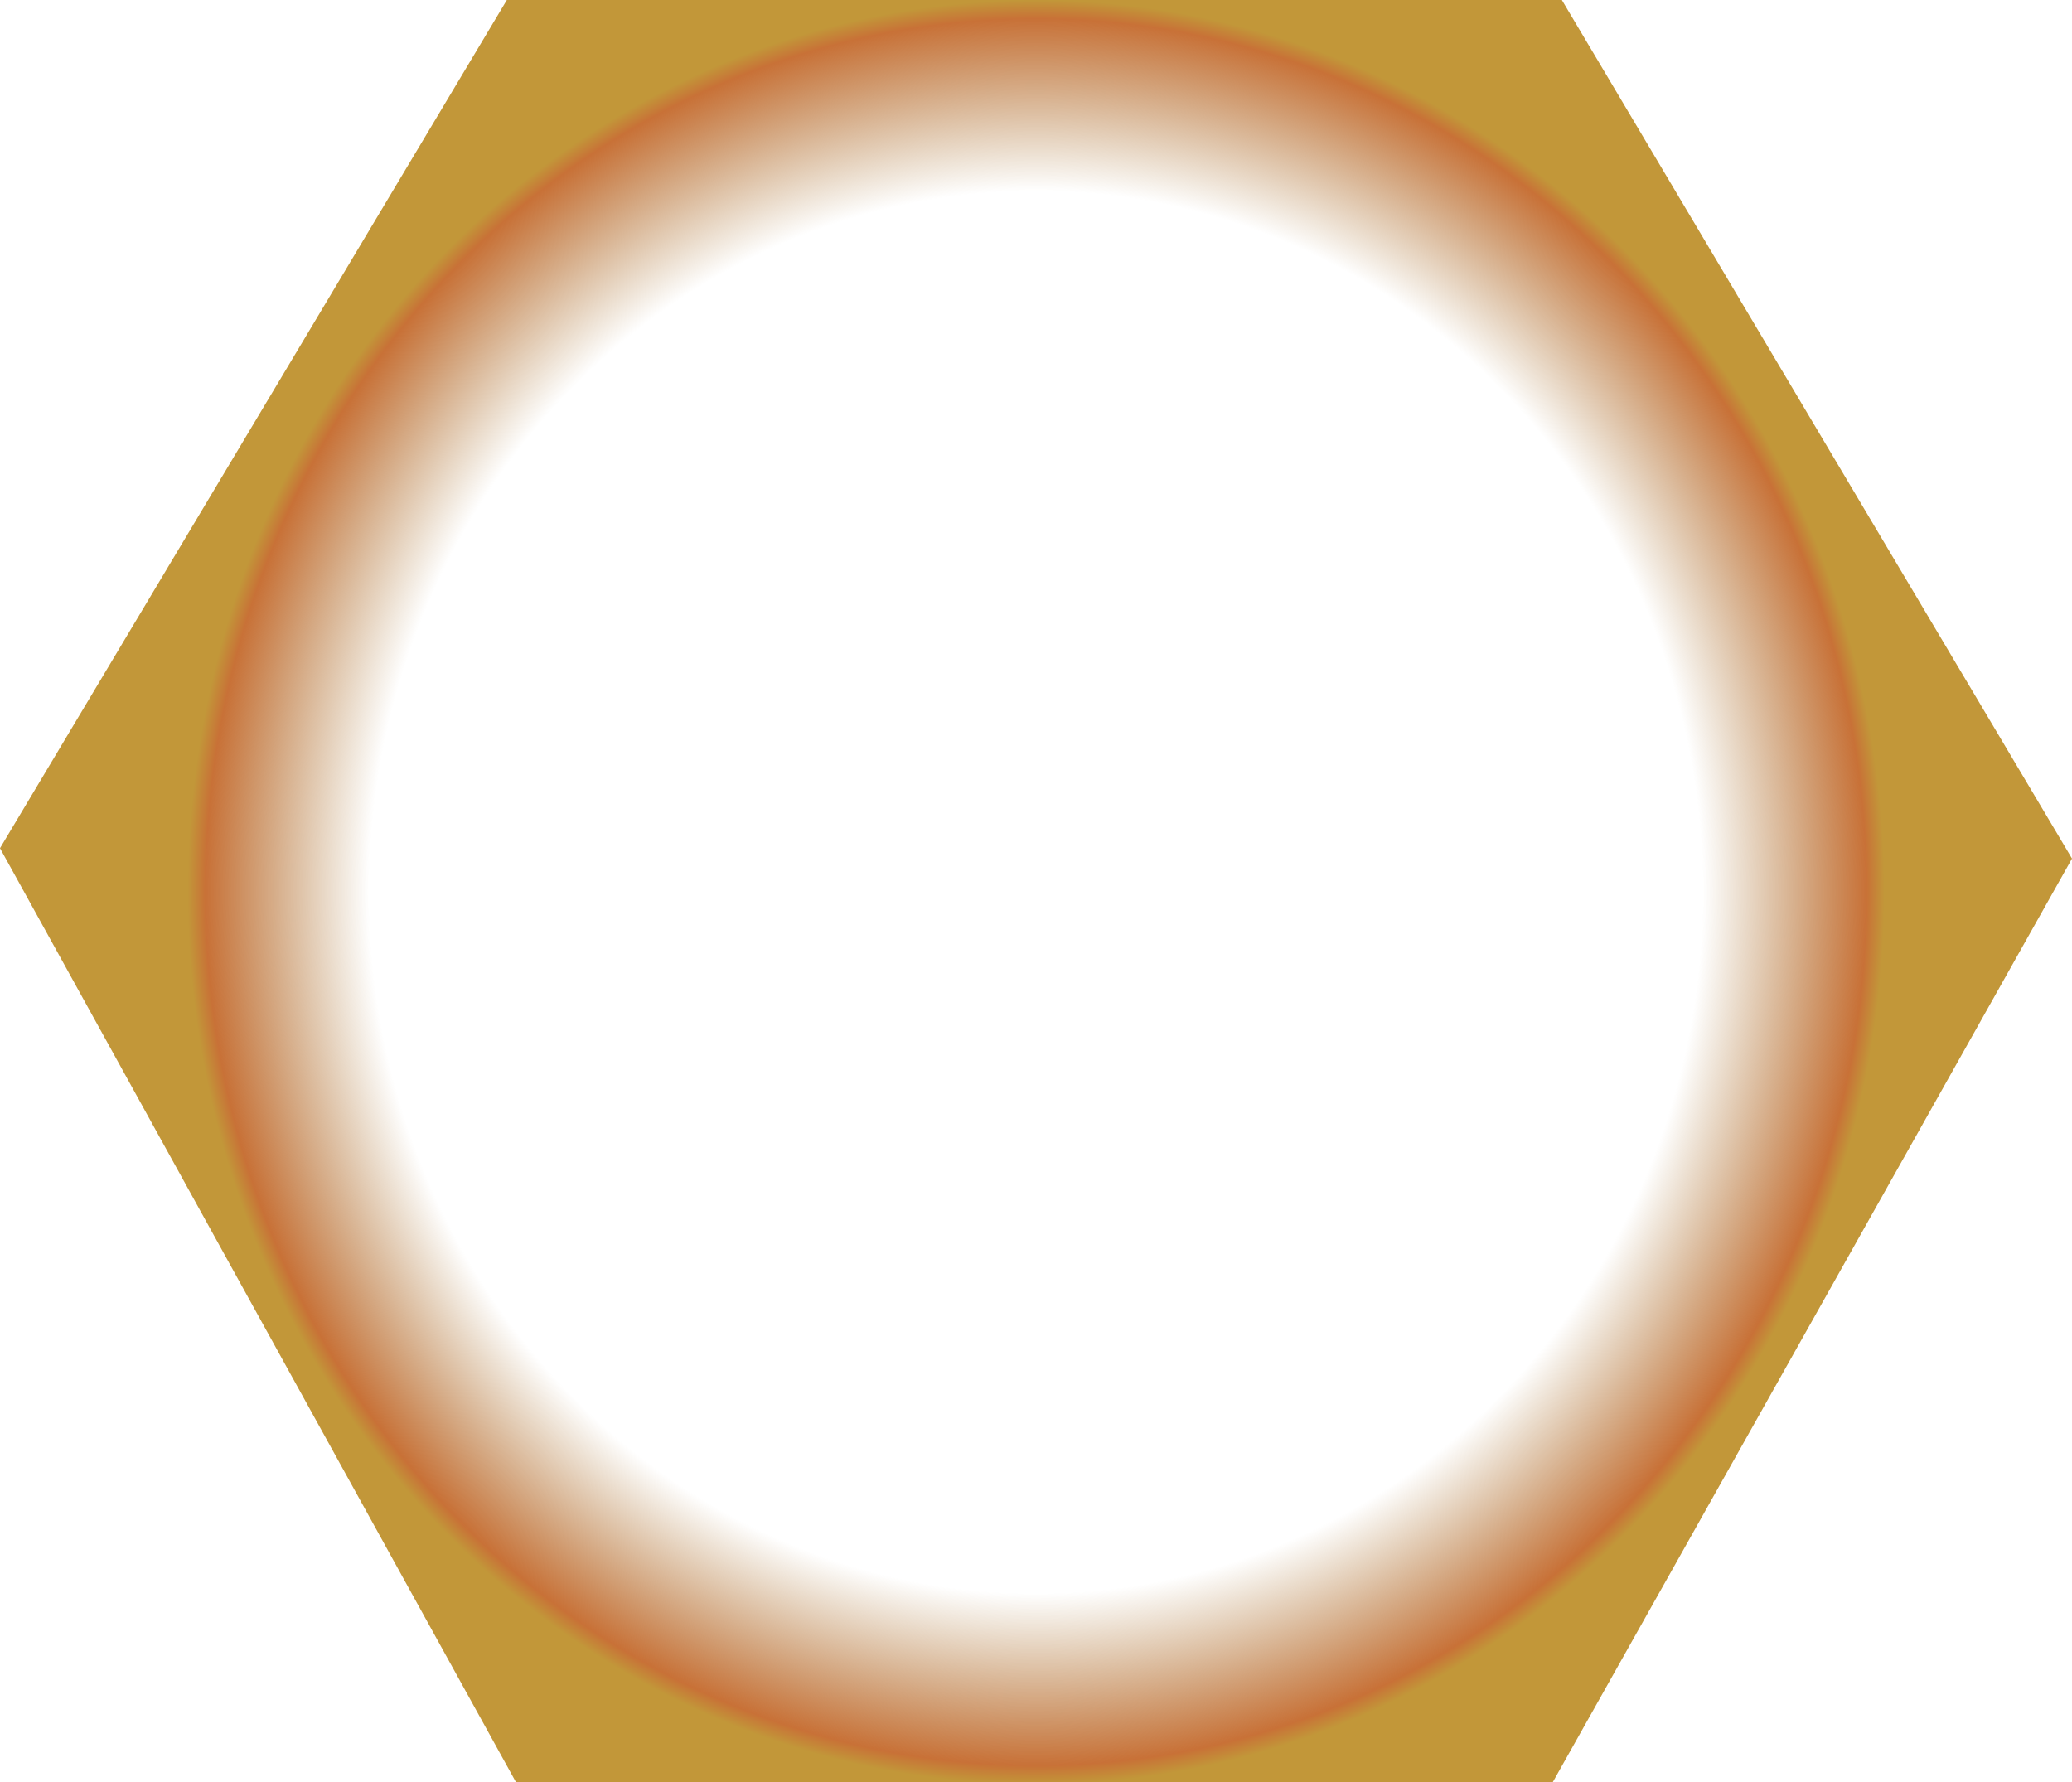
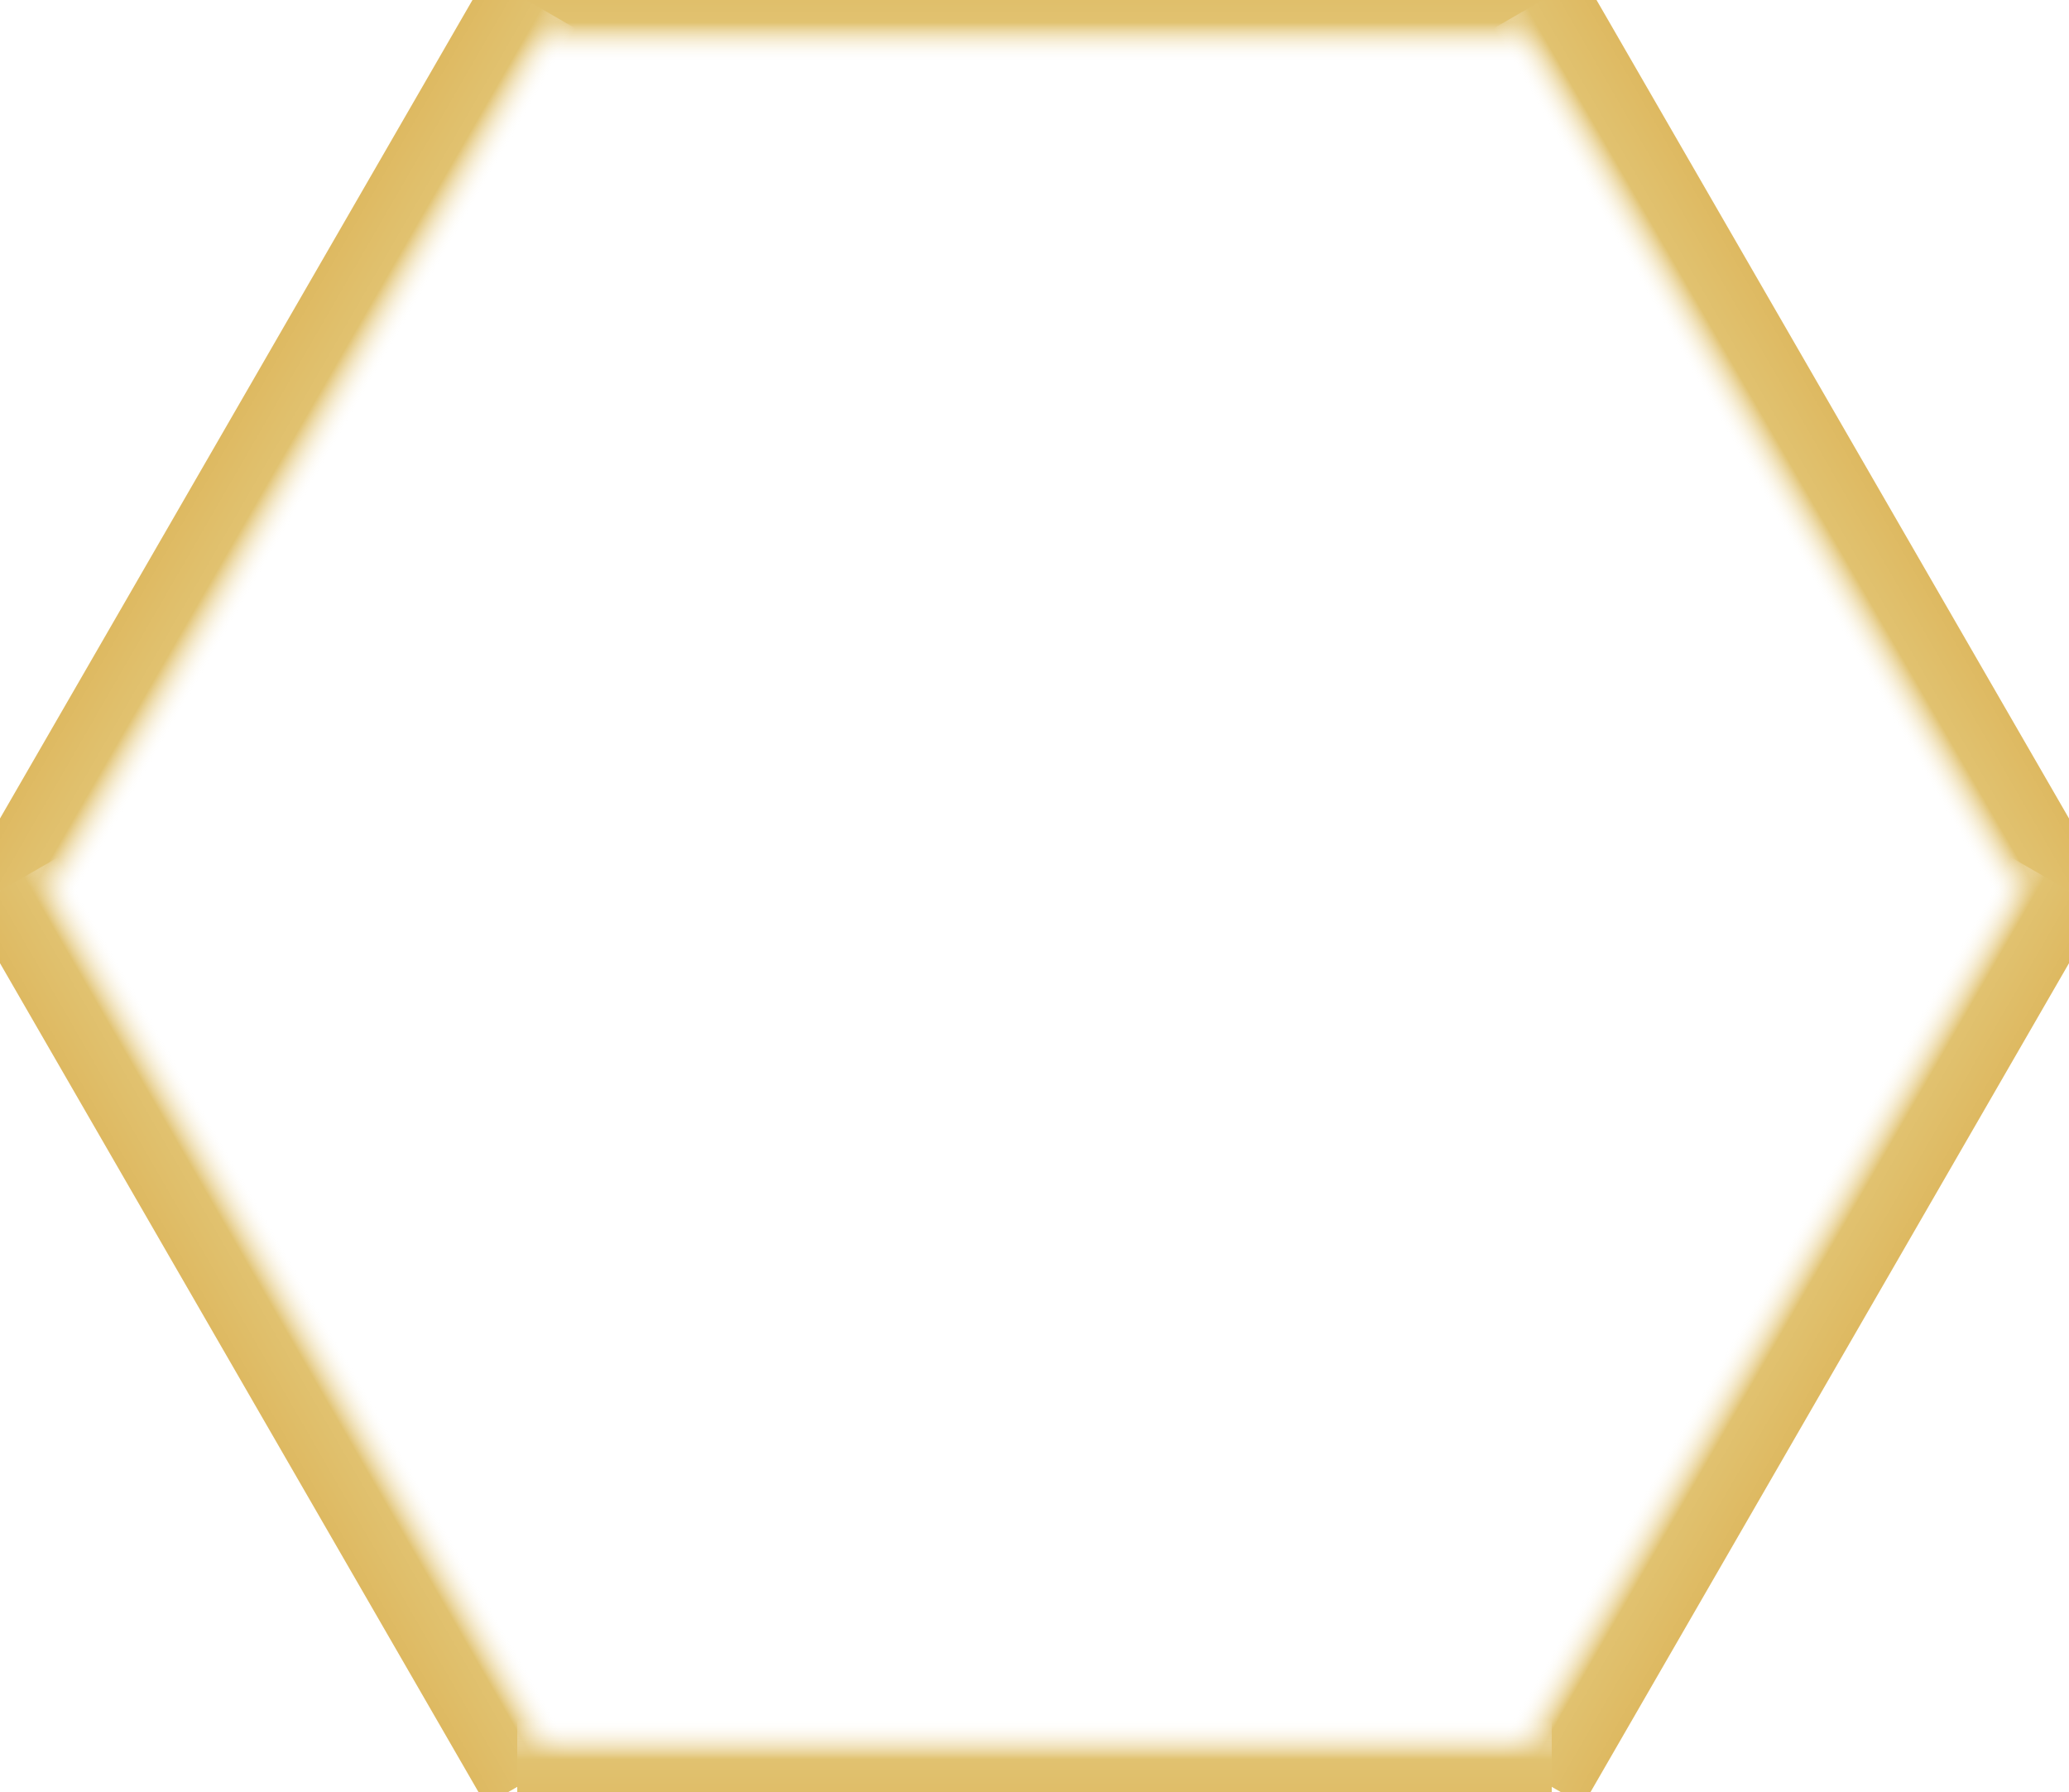
- <svg xmlns="http://www.w3.org/2000/svg" xmlns:xlink="http://www.w3.org/1999/xlink" width="200" height="172" viewBox="0 0 52.917 45.508" version="1.1" id="svg1">
+ <svg xmlns="http://www.w3.org/2000/svg" xmlns:xlink="http://www.w3.org/1999/xlink" width="200" height="173.2" viewBox="0 0 200 173.2" version="1.1" id="svg1">
  <defs id="defs1">
+     <linearGradient id="linearGradient11">
+       <stop style="stop-color:#ffffff;stop-opacity:0;" offset="0" id="stop9" />
+       <stop style="stop-color:#e1c270;stop-opacity:1;" offset="0.383" id="stop10" />
+       <stop style="stop-color:#deb961;stop-opacity:1;" offset="1" id="stop11" />
+     </linearGradient>
+     <linearGradient id="linearGradient6">
+       <stop style="stop-color:#ffffff;stop-opacity:0;" offset="0" id="stop6" />
+       <stop style="stop-color:#e1c700;stop-opacity:1;" offset="0.544" id="stop8" />
+       <stop style="stop-color:#deb961;stop-opacity:1;" offset="1" id="stop7" />
+     </linearGradient>
+     <linearGradient id="linearGradient5">
+       <stop style="stop-color:#dfa887;stop-opacity:0;" offset="0" id="stop2" />
+       <stop style="stop-color:#a3712d;stop-opacity:0;" offset="0.889" id="stop3" />
+       <stop style="stop-color:#c88b37;stop-opacity:1;" offset="0.984" id="stop4" />
+       <stop style="stop-color:#c7643b;stop-opacity:1;" offset="1" id="stop5" />
+     </linearGradient>
    <linearGradient id="linearGradient15">
      <stop style="stop-color:#dfa887;stop-opacity:0;" offset="0" id="stop15" />
-       <stop style="stop-color:#a3712d;stop-opacity:0;" offset="0.786" id="stop17" />
-       <stop style="stop-color:#c87137;stop-opacity:1;" offset="0.979" id="stop18" />
-       <stop style="stop-color:#c29739;stop-opacity:1;" offset="1" id="stop16" />
+       <stop style="stop-color:#a3712d;stop-opacity:0;" offset="0.889" id="stop17" />
+       <stop style="stop-color:#a3712d;stop-opacity:1;" offset="0.984" id="stop18" />
+       <stop style="stop-color:#a3712d;stop-opacity:1;" offset="1" id="stop16" />
    </linearGradient>
-     <radialGradient xlink:href="#linearGradient15" id="radialGradient16" cx="26.458" cy="22.784" fx="26.458" fy="22.784" r="26.458" gradientTransform="matrix(0.8187224,0,0,0.8611345,4.796303,3.163938)" gradientUnits="userSpaceOnUse" />
+     <radialGradient xlink:href="#linearGradient5" id="radialGradient16" cx="26.458" cy="22.784" fx="26.458" fy="22.784" r="26.458" gradientTransform="matrix(0.8943959,0.00499208,-0.00505713,0.9060491,2.909331,2.008512)" gradientUnits="userSpaceOnUse" />
+     <radialGradient xlink:href="#linearGradient15" id="radialGradient2" cx="26.623" cy="22.754" fx="26.623" fy="22.754" r="26.293" gradientTransform="matrix(3.133997,0,0,3.286726,17.18625,11.63194)" gradientUnits="userSpaceOnUse" />
+     <linearGradient xlink:href="#linearGradient6" id="linearGradient7" x1="17.174" y1="43.504" x2="17.174" y2="45.502" gradientUnits="userSpaceOnUse" gradientTransform="matrix(3.779528,0,0,3.797927,-5.1820865e-6,0.1254138)" />
+     <linearGradient xlink:href="#linearGradient11" id="linearGradient8" gradientTransform="scale(2.236068,0.4472136)" x1="-5.59" y1="13.416" x2="-5.59" y2="-8.944" gradientUnits="userSpaceOnUse" />
  </defs>
  <g id="layer1">
-     <path style="fill:url(#radialGradient16);stroke:none;stroke-width:0.265px;stroke-linecap:butt;stroke-linejoin:miter;stroke-opacity:1" d="M 12.944,0 H 39.889 L 52.917,21.926 39.625,45.568 H 13.208 L 0,21.661 Z" id="path15" />
+     <g id="content" transform="translate(100, 86.1)">
+       <rect style="fill:url(#linearGradient8)" id="rect5" width="100" height="10" x="-50" y="-4" ry="0" transform="translate(0,-86.1)" />
+       <g transform="rotate(60)" id="g1">
+         <use x="0" y="0" xlink:href="#rect5" id="use8" />
+       </g>
+       <g transform="rotate(-60)" id="g2">
+         <use x="0" y="0" xlink:href="#rect5" id="use9" />
+       </g>
+       <g transform="rotate(120)" id="g3">
+         <use x="0" y="0" xlink:href="#rect5" id="use10" />
+       </g>
+       <g transform="rotate(-120)" id="g4">
+         <use x="0" y="0" xlink:href="#rect5" id="use3" />
+       </g>
+       <g transform="rotate(180)" id="g5">
+         <use x="0" y="0" xlink:href="#rect5" id="use4" />
+       </g>
+     </g>
  </g>
</svg>
